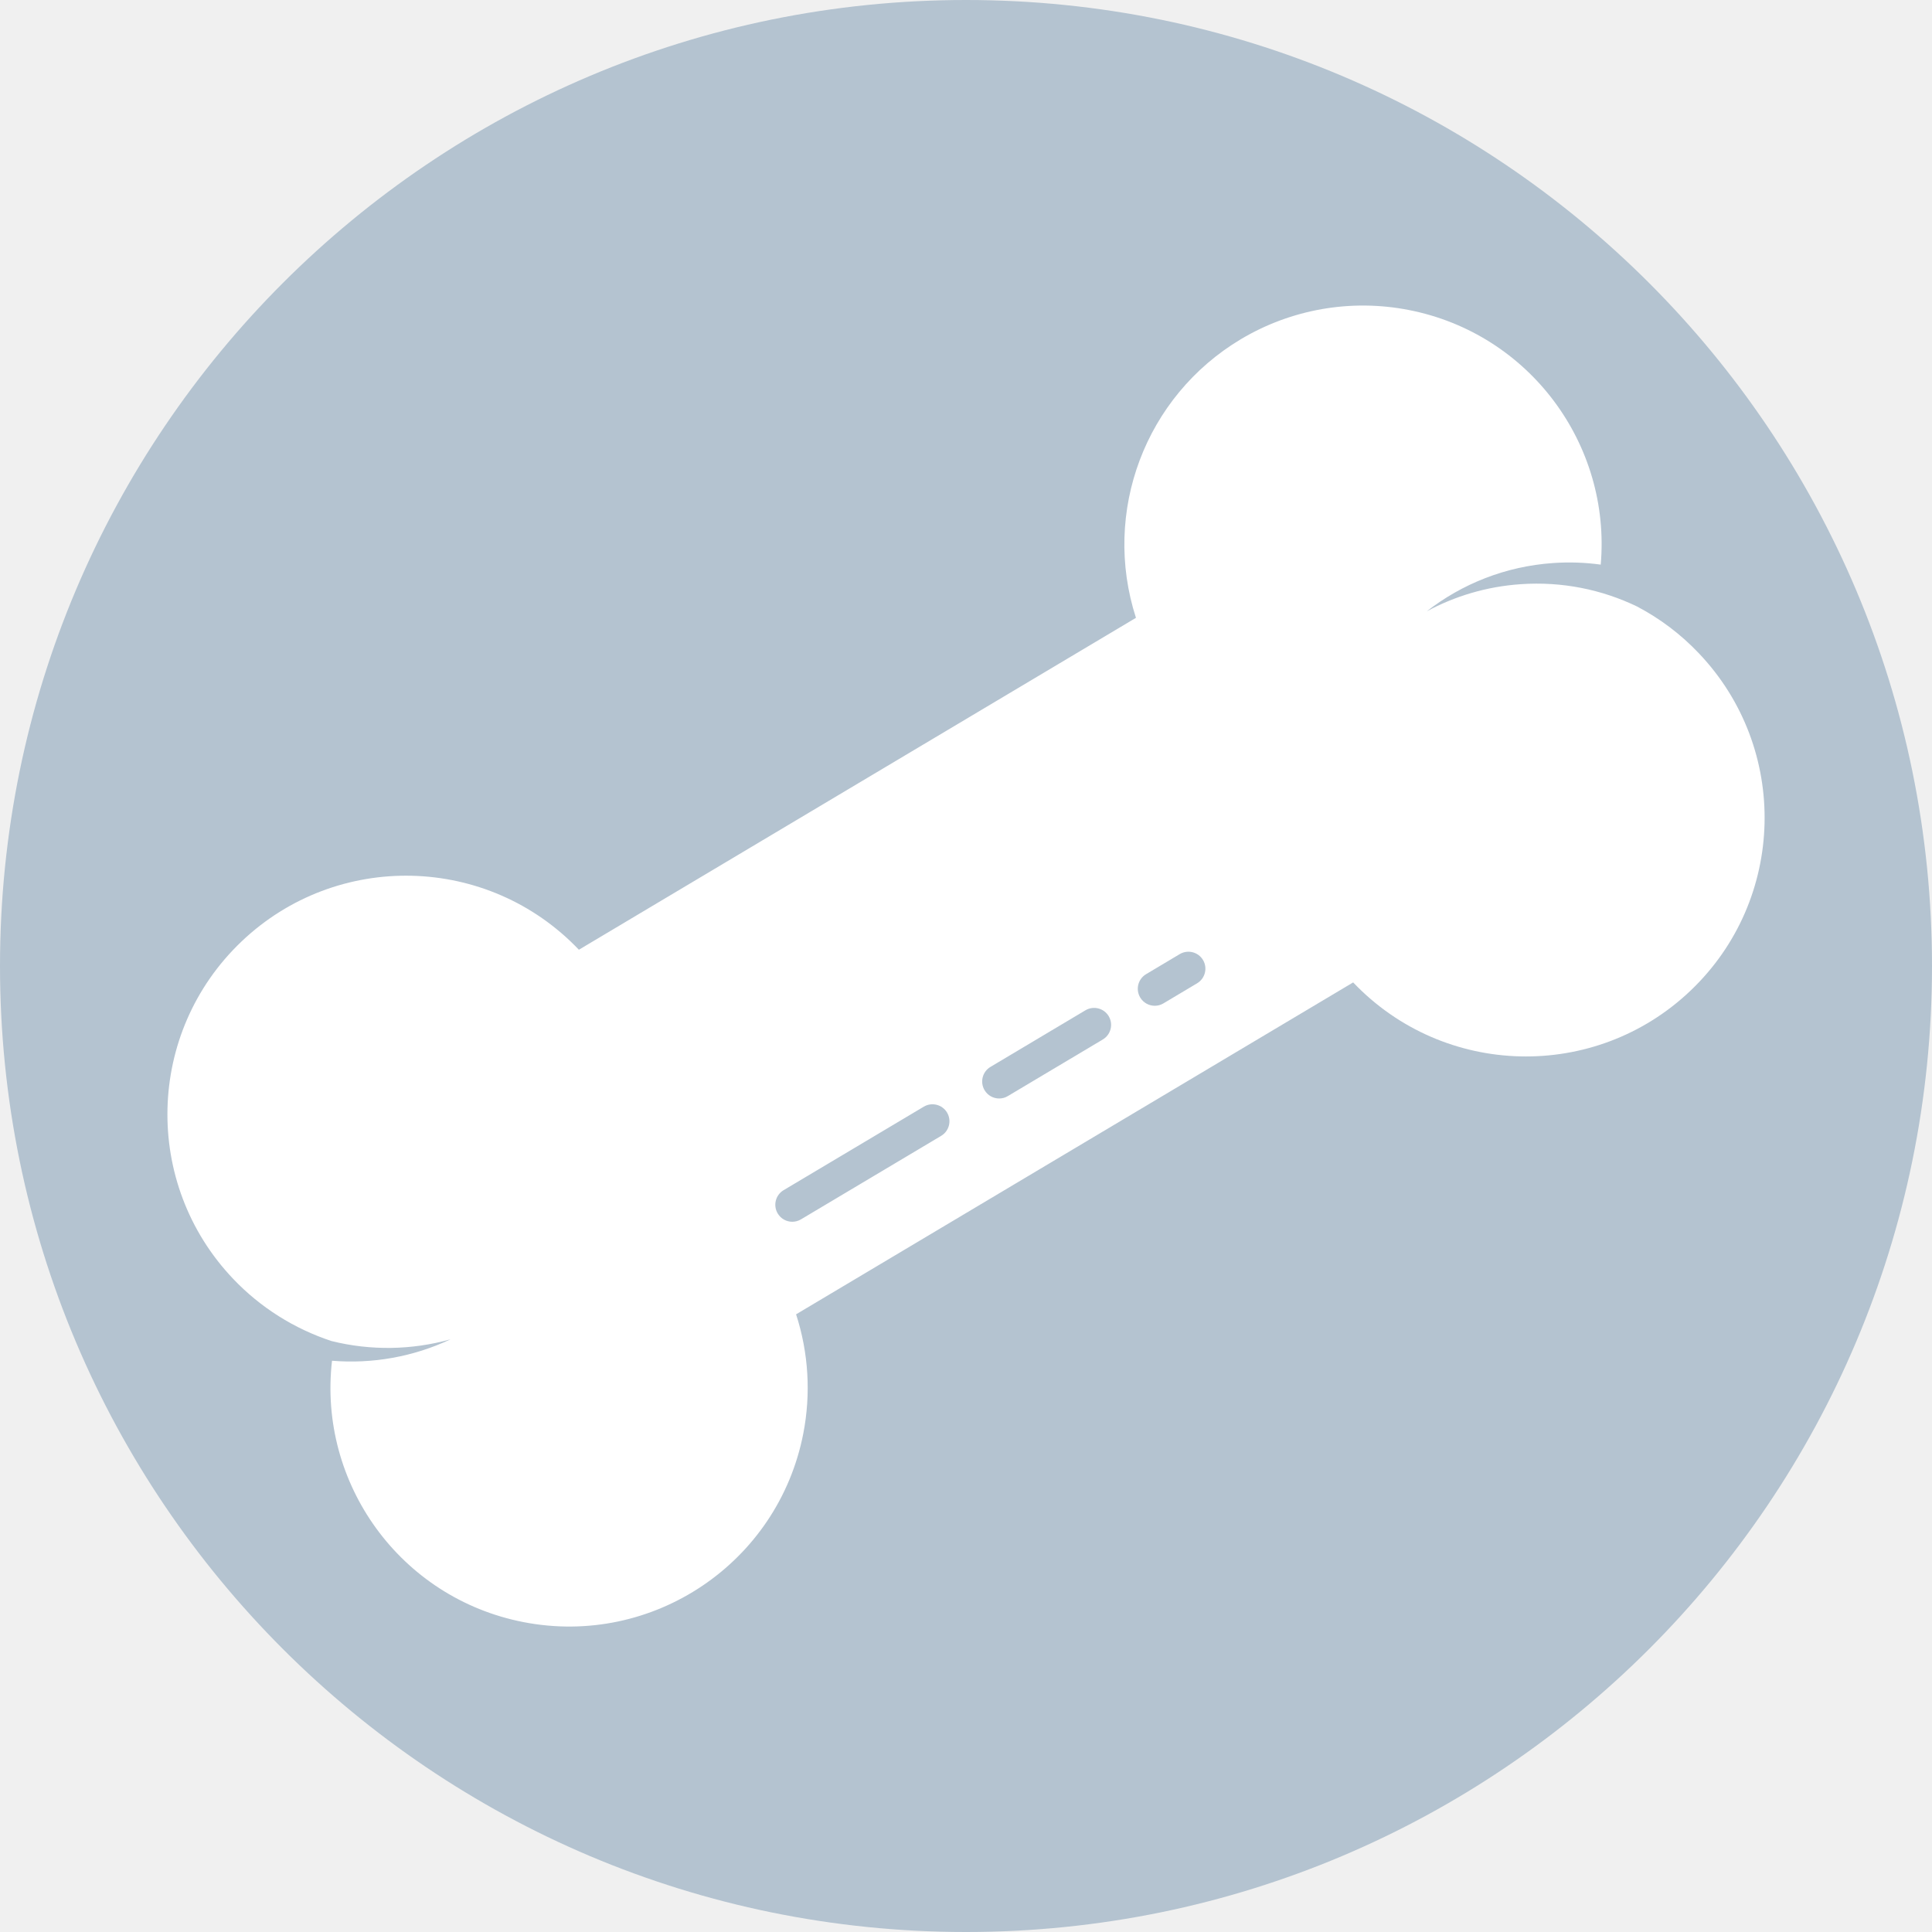
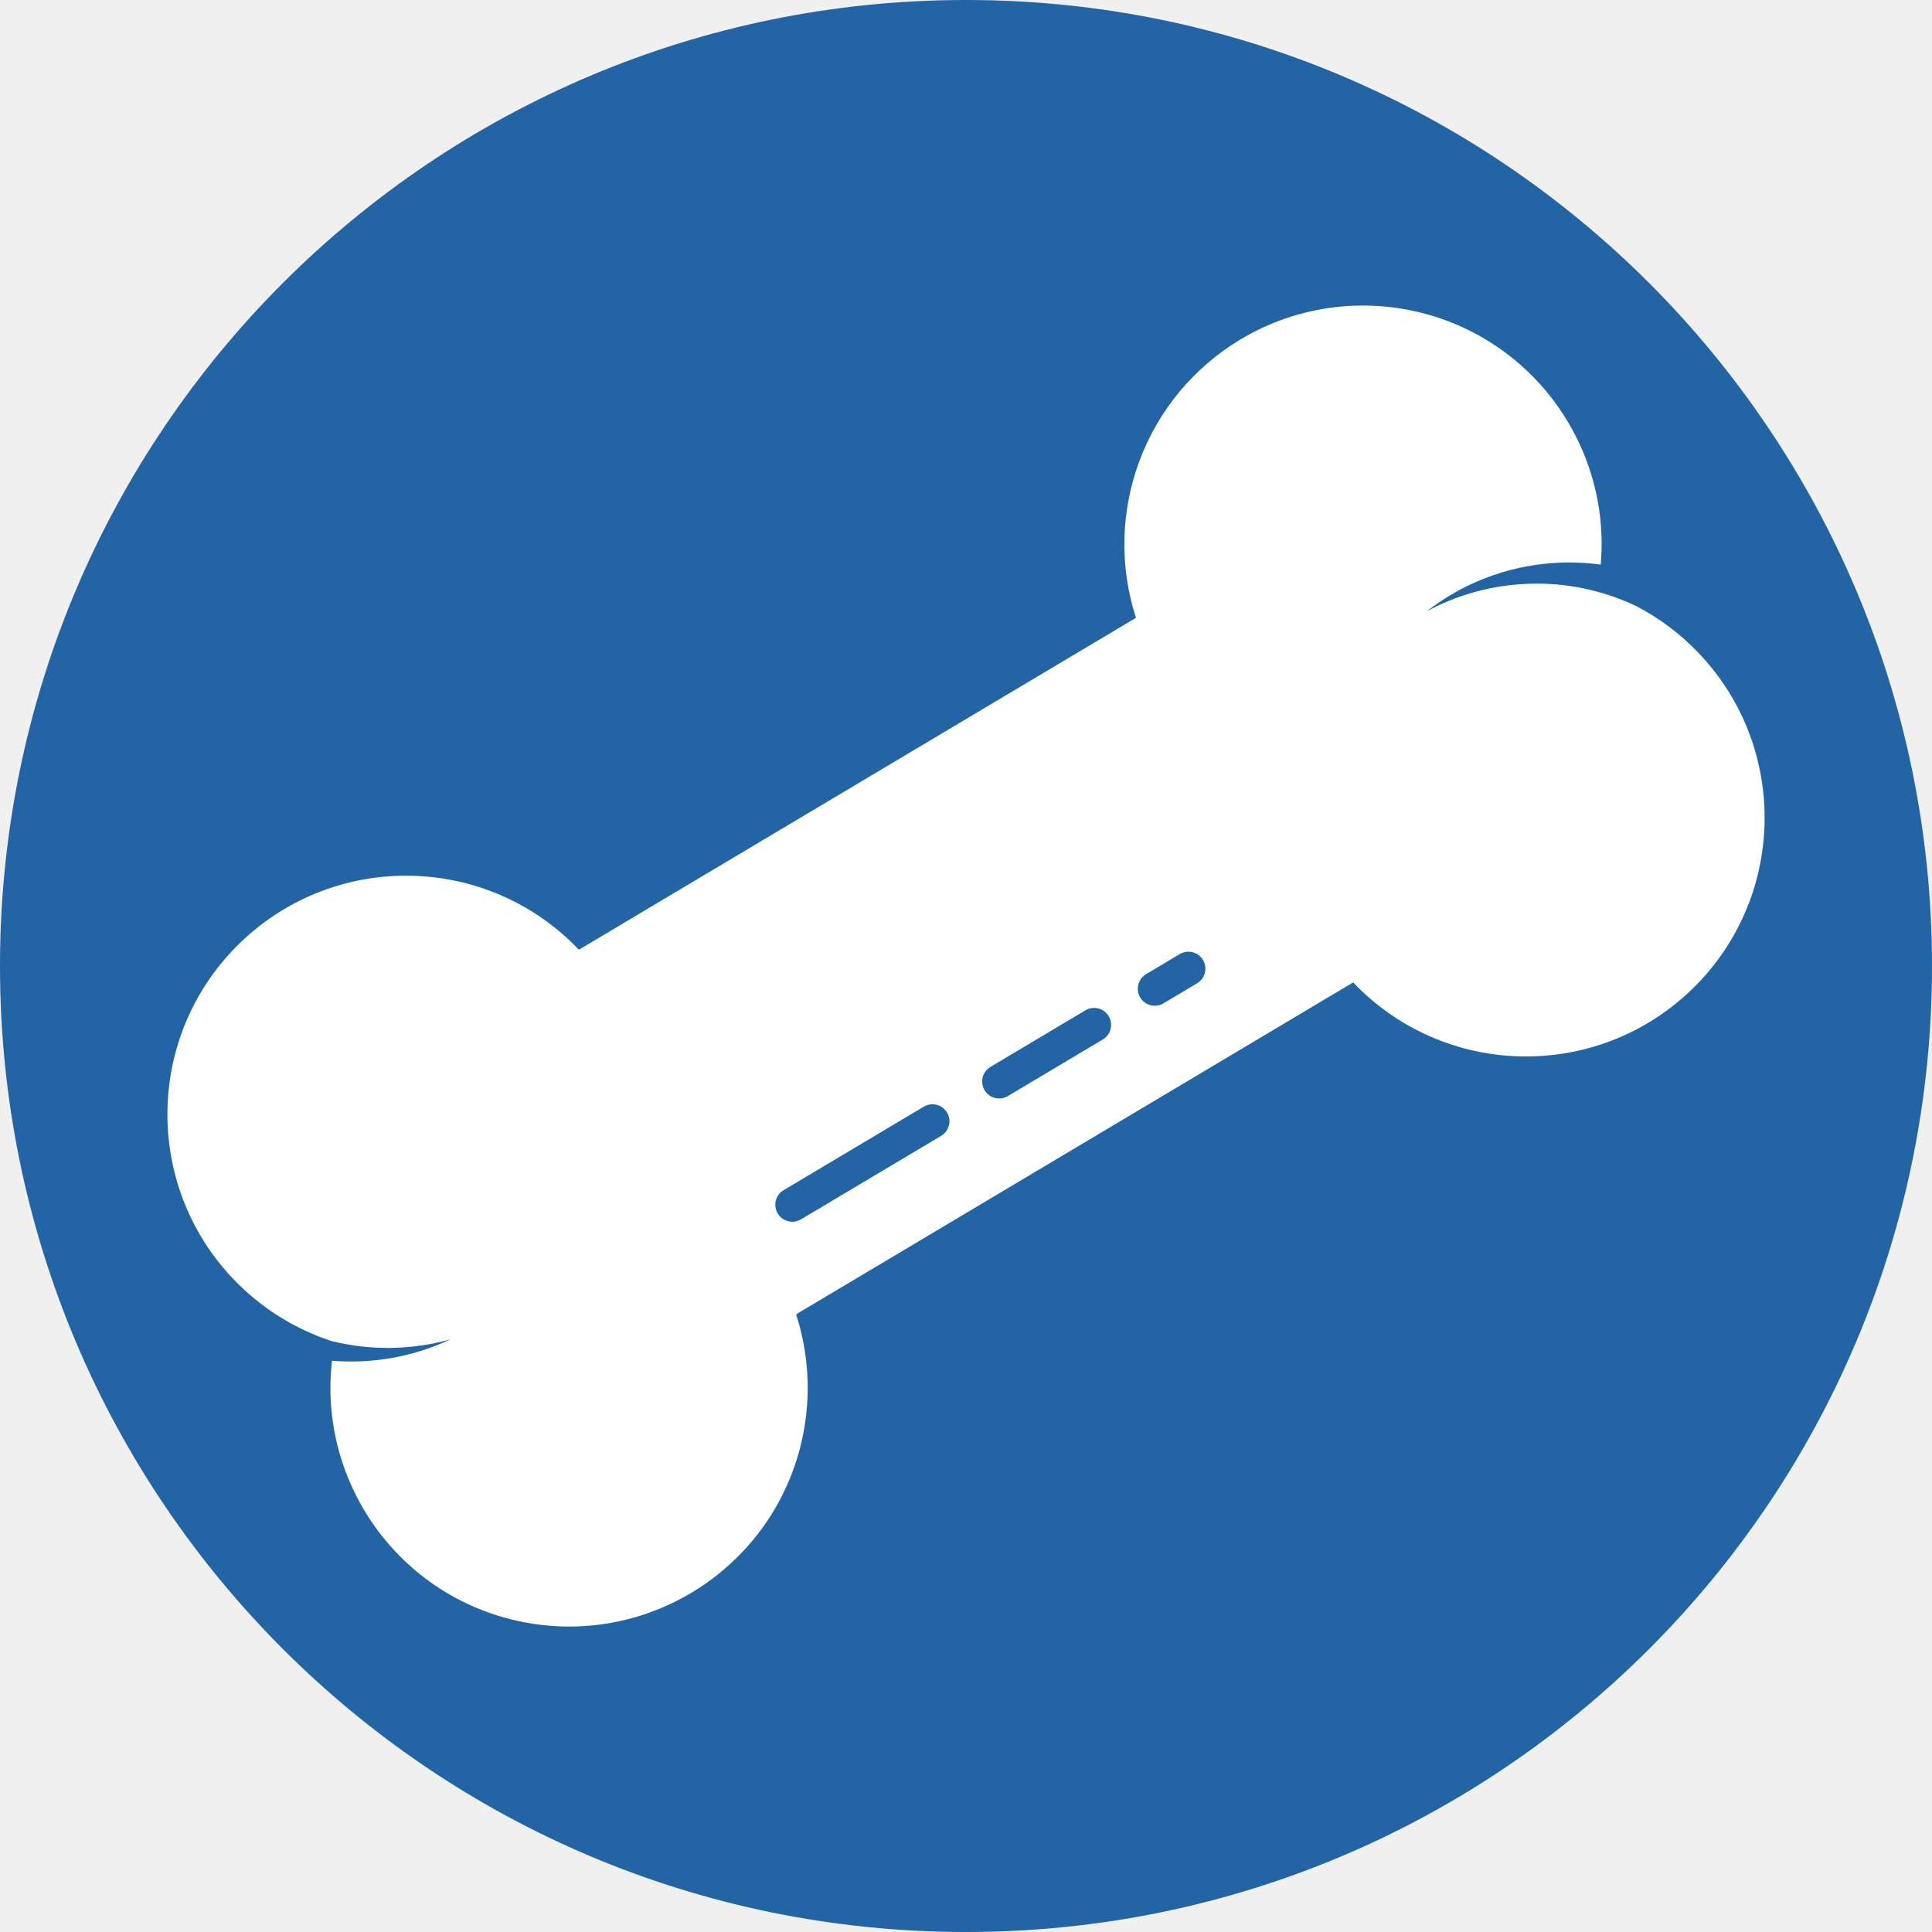
<svg xmlns="http://www.w3.org/2000/svg" version="1.1" id="Layer_1" x="0px" y="0px" viewBox="0 0 512 512" style="enable-background:new 0 0 512 512;" xml:space="preserve">
  <style type="text/css">
- 	.st0{fill:#B4C3D0;}
+ 	.st0{fill:#2365a4;}
	.st1{fill:#FFFFFF;}
</style>
  <circle class="st0" cx="256" cy="256" r="256" />
  <path class="st1" d="M433.82,160.72c-9.29-4.47-19.83-6.67-30.86-5.9c-9,0.62-17.4,3.17-24.86,7.19  c9.32-7.26,20.82-11.92,33.49-12.8c4.3-0.3,8.52-0.14,12.62,0.42c2.77-31.8-18.84-61.23-50.88-67.48  c-15.28-2.99-31.13-0.23-44.5,7.75c-25.33,15.13-36.86,45.75-27.79,73.83l-147.63,87.96c-24.09-25.29-64.13-26.26-89.42-2.17  c-25.29,24.09-26.26,64.13-2.17,89.42c7.19,7.55,16.13,13.19,26.03,16.45c10.4,2.59,21.3,2.41,31.55-0.46  c-9.83,4.64-20.69,6.56-31.41,5.68c-3.75,32.48,18.07,62.89,50.71,69.26c34.28,6.69,67.5-15.68,74.18-49.96  c2.05-10.53,1.4-21.4-1.91-31.6l147.63-87.96c24.09,25.29,64.13,26.26,89.42,2.17c25.29-24.09,26.26-64.13,2.17-89.42  C445.42,168.07,439.89,163.91,433.82,160.72z" />
  <path class="st0" d="M306.03,266.54c-1.53,0-3.03-0.78-3.87-2.2c-1.27-2.14-0.57-4.9,1.56-6.17l8.92-5.32  c2.14-1.27,4.9-0.57,6.17,1.56c1.27,2.13,0.57,4.9-1.56,6.17l-8.92,5.32C307.61,266.34,306.81,266.54,306.03,266.54z" />
  <path class="st0" d="M264.79,291.11c-1.53,0-3.03-0.78-3.87-2.2c-1.27-2.14-0.57-4.9,1.56-6.17l25.17-15  c2.14-1.27,4.9-0.57,6.17,1.56c1.27,2.14,0.57,4.9-1.56,6.17l-25.17,15C266.37,290.91,265.58,291.11,264.79,291.11z" />
  <path class="st0" d="M209.97,323.78c-1.53,0-3.03-0.78-3.87-2.2c-1.27-2.14-0.57-4.9,1.56-6.17l37.15-22.13  c2.13-1.27,4.9-0.57,6.17,1.56c1.27,2.14,0.57,4.9-1.56,6.17l-37.15,22.13C211.55,323.57,210.75,323.78,209.97,323.78z" />
</svg>
